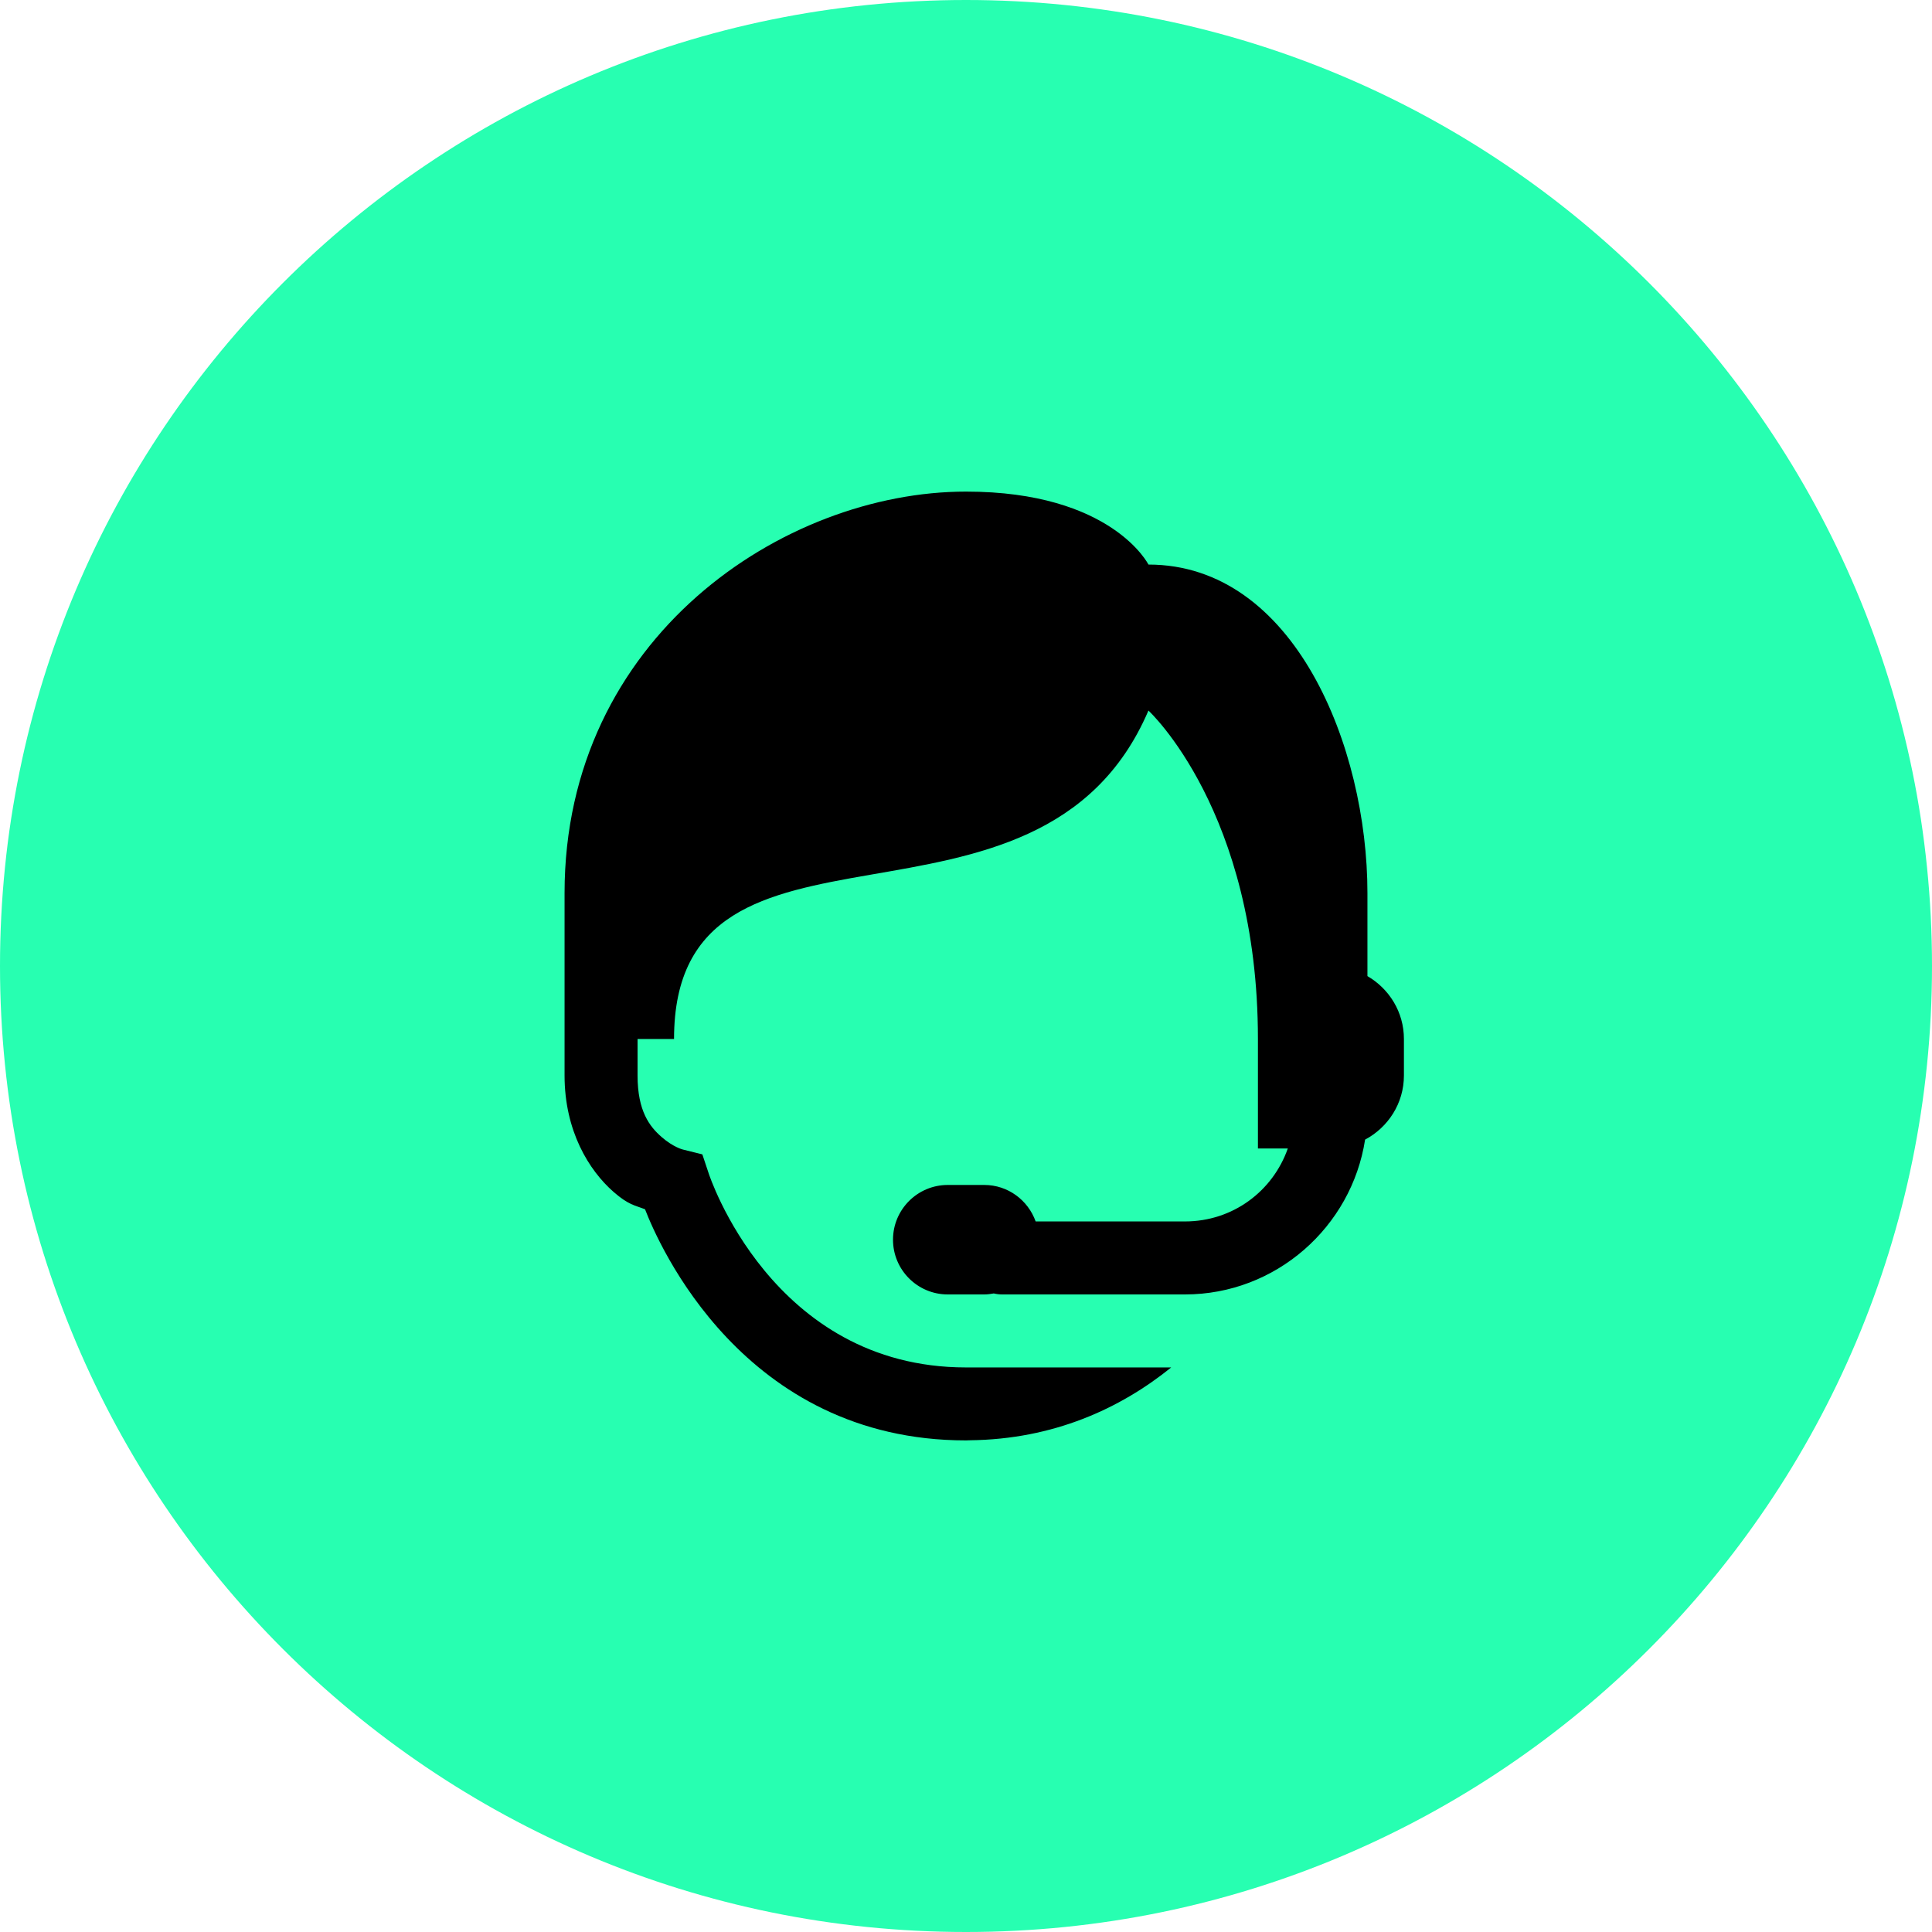
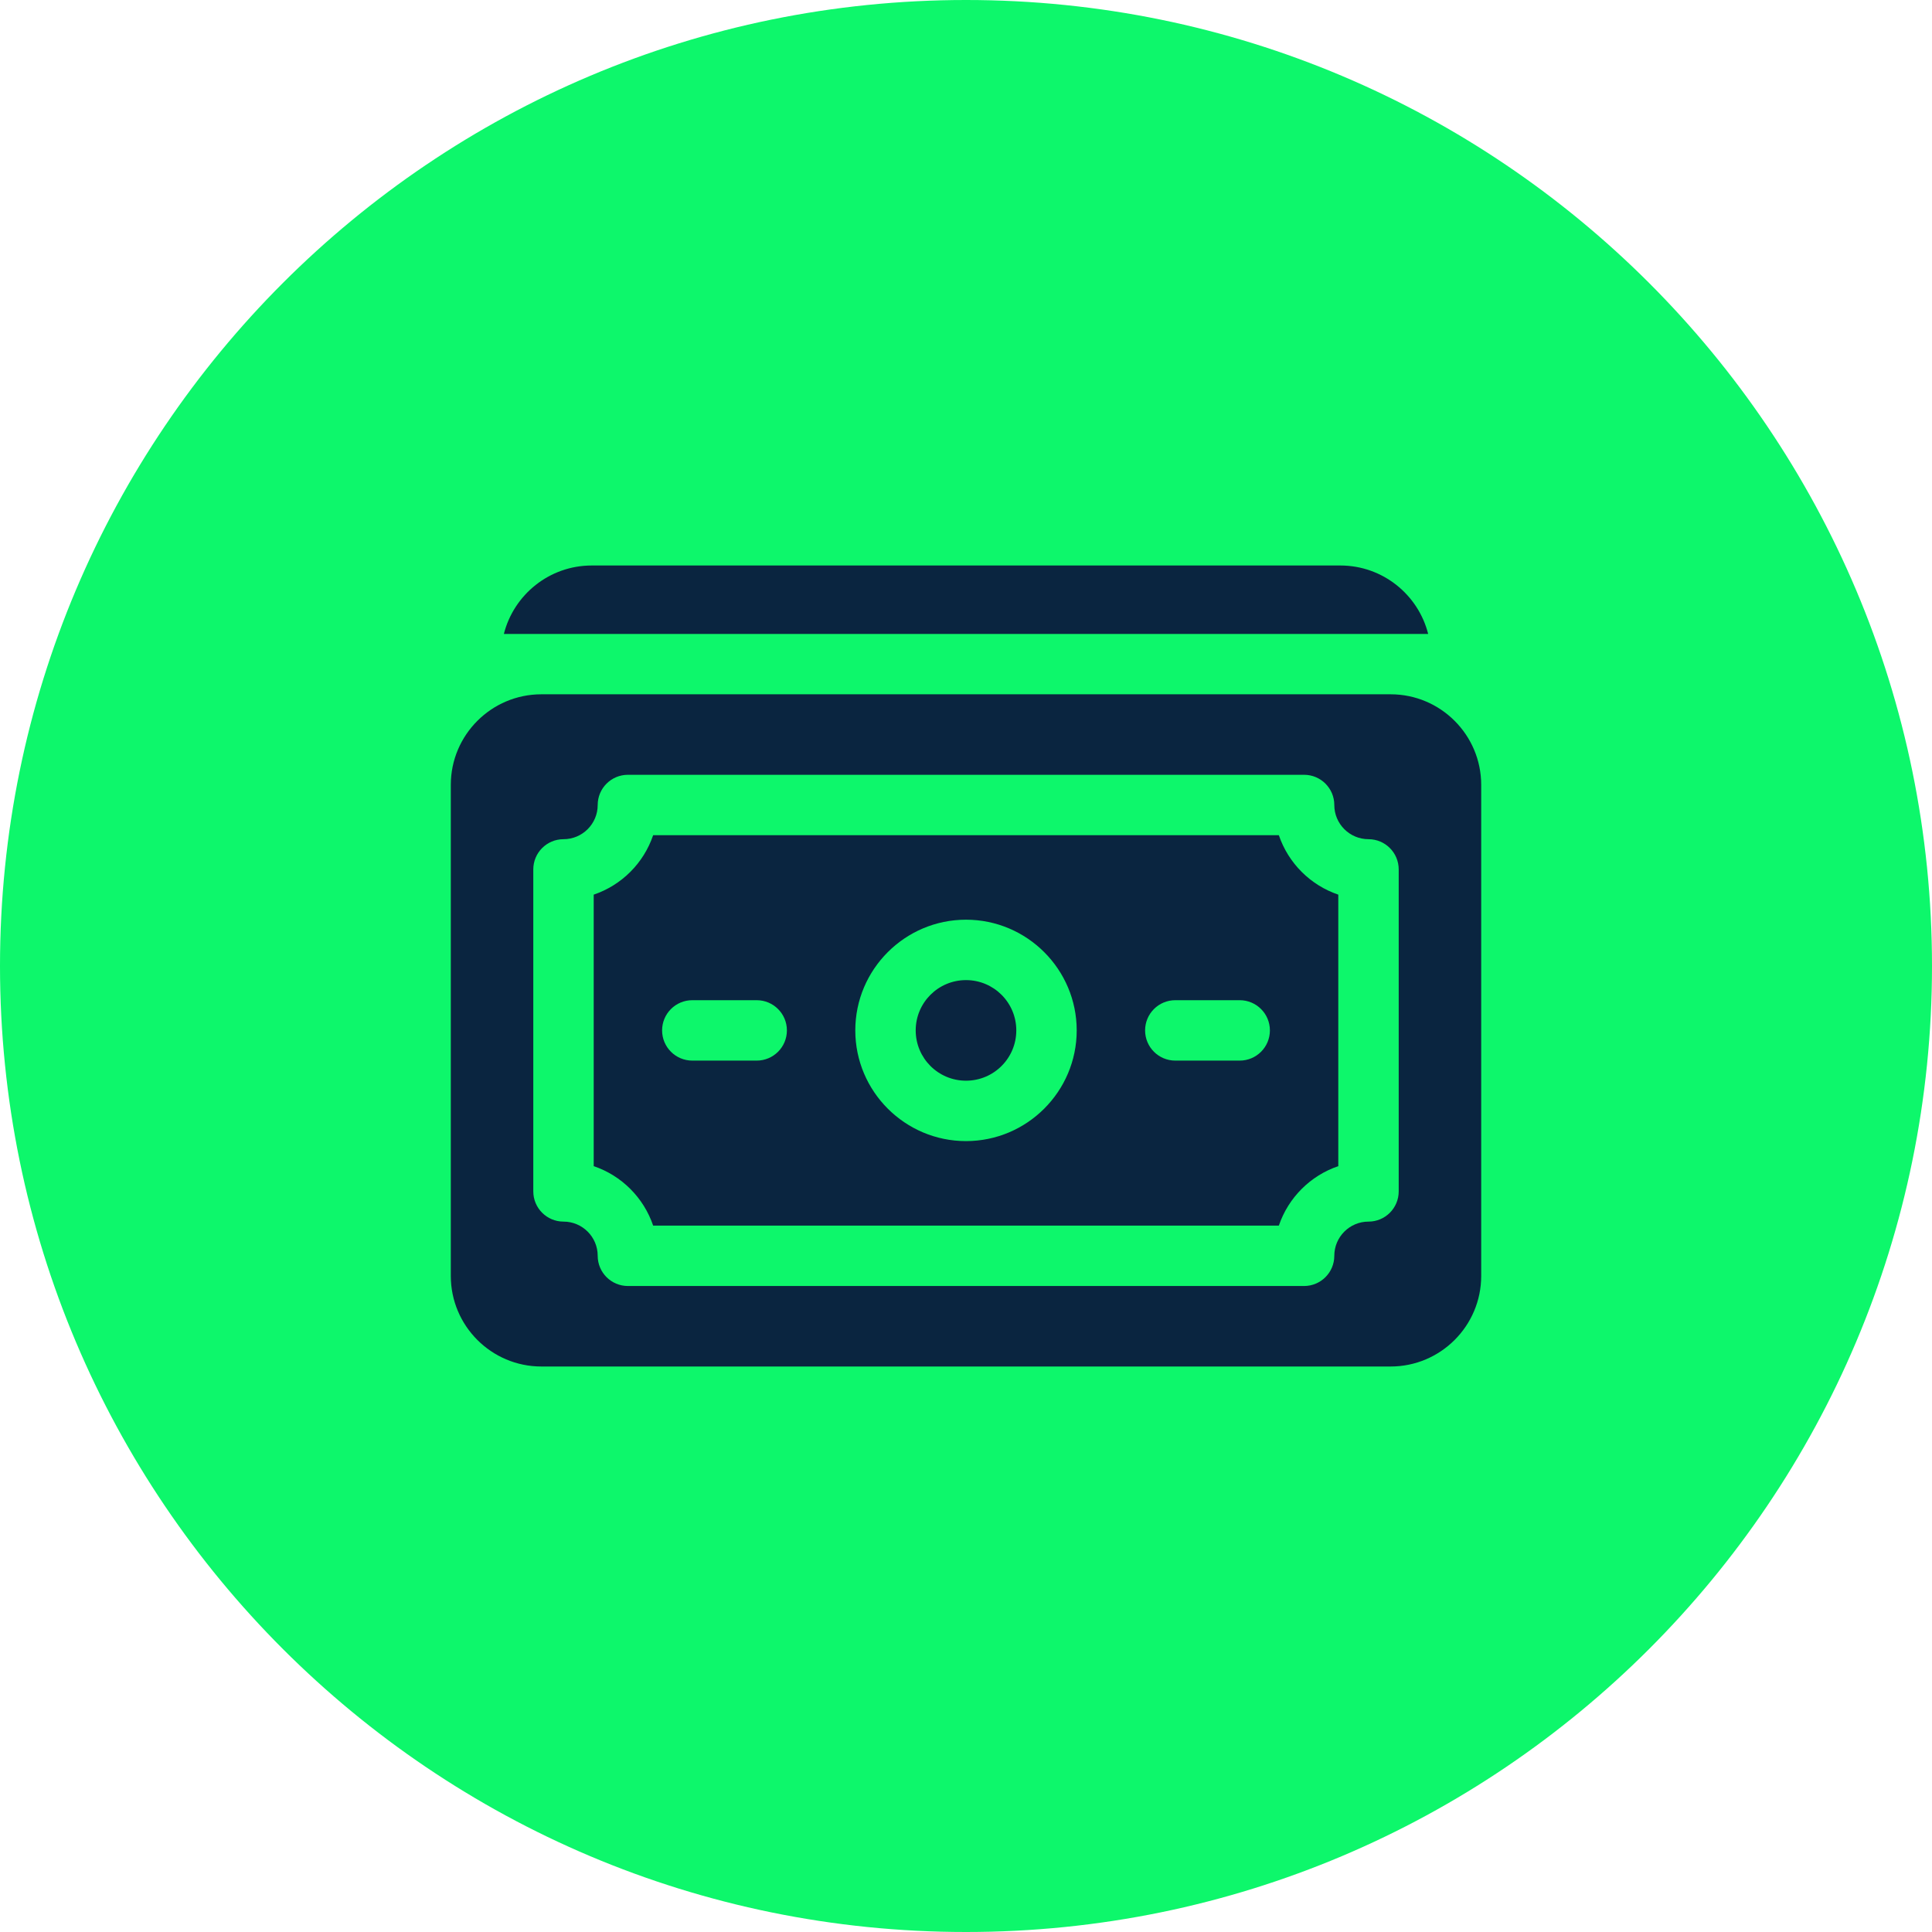
<svg xmlns="http://www.w3.org/2000/svg" width="60" height="60" viewBox="0 0 60 60" fill="none">
-   <circle cx="30" cy="30" r="30" fill="#27FFB1" />
-   <path d="M30 15.267C24.333 15.267 17.533 19.8 17.533 27.733V32.267V33.4C17.533 35.119 18.286 36.343 19.054 37.015C19.522 37.425 19.718 37.431 20.032 37.555C20.444 38.619 23.076 44.733 30 44.733C30.038 44.733 30.074 44.729 30.113 44.729C30.116 44.729 30.119 44.729 30.122 44.729C32.717 44.699 34.788 43.746 36.373 42.467H30C23.955 42.467 22.009 36.441 22.009 36.441L21.812 35.85L21.208 35.7C21.208 35.7 20.911 35.63 20.546 35.31C20.18 34.991 19.8 34.514 19.8 33.4V32.267H20.933C20.933 24.333 32.267 30 35.666 22.067C35.666 22.067 39.066 25.195 39.066 32.267V35.667H39.994C39.53 36.989 38.29 37.933 36.8 37.933H32.163C31.928 37.275 31.305 36.8 30.567 36.8H29.433C28.495 36.8 27.733 37.562 27.733 38.5C27.733 39.438 28.495 40.2 29.433 40.2H30.567C30.668 40.2 30.767 40.186 30.863 40.169C30.952 40.19 31.042 40.201 31.133 40.2H36.8C39.623 40.2 41.975 38.104 42.394 35.392C43.108 35.011 43.6 34.267 43.6 33.4V32.267C43.6 31.429 43.142 30.707 42.467 30.314V27.733C42.467 23.2 40.2 17.533 35.666 17.533C35.666 17.533 34.533 15.267 30 15.267Z" fill="black" />
+   <circle cx="30" cy="30" r="30" fill="#0DF76B" />
+   <path d="M41.626 17.562H18.376C17.062 17.562 15.956 18.468 15.648 19.688H44.353C44.046 18.468 42.94 17.562 41.626 17.562Z" fill="#0A2540" />
+   <path d="M30 33.562C30.863 33.562 31.562 32.863 31.562 32C31.562 31.137 30.863 30.438 30 30.438C29.137 30.438 28.438 31.137 28.438 32C28.438 32.863 29.137 33.562 30 33.562Z" fill="#0A2540" />
+   <path d="M39.716 25.938H20.284C19.991 26.805 19.305 27.491 18.438 27.784V36.216C19.305 36.509 19.991 37.196 20.284 38.062H39.716C40.009 37.196 40.696 36.509 41.562 36.216V27.784C40.696 27.491 40.009 26.805 39.716 25.938ZM23.5 32.938H21.5C20.982 32.938 20.562 32.518 20.562 32C20.562 31.482 20.982 31.062 21.5 31.062H23.5C24.018 31.062 24.438 31.482 24.438 32C24.438 32.518 24.018 32.938 23.5 32.938ZM30 35.438C28.105 35.438 26.562 33.895 26.562 32C26.562 30.105 28.105 28.562 30 28.562C31.895 28.562 33.438 30.105 33.438 32C33.438 33.895 31.895 35.438 30 35.438ZM38.5 32.938H36.5C35.982 32.938 35.562 32.518 35.562 32C35.562 31.482 35.982 31.062 36.5 31.062H38.5C39.018 31.062 39.438 31.482 39.438 32C39.438 32.518 39.018 32.938 38.5 32.938Z" fill="#0A2540" />
+   <path d="M43.188 21.562H16.812C15.262 21.562 14 22.824 14 24.375V39.625C14 41.176 15.262 42.438 16.812 42.438H43.188C44.738 42.438 46 41.176 46 39.625V24.375C46 22.824 44.738 21.562 43.188 21.562ZM43.438 37C43.438 37.518 43.018 37.938 42.5 37.938C41.914 37.938 41.438 38.414 41.438 39C41.438 39.518 41.018 39.938 40.5 39.938H19.5C18.982 39.938 18.562 39.518 18.562 39C18.562 38.414 18.086 37.938 17.5 37.938C16.982 37.938 16.562 37.518 16.562 37V27C16.562 26.482 16.982 26.062 17.5 26.062C18.086 26.062 18.562 25.586 18.562 25C18.562 24.482 18.982 24.062 19.5 24.062H40.5C41.018 24.062 41.438 24.482 41.438 25C41.438 25.586 41.914 26.062 42.5 26.062C43.018 26.062 43.438 26.482 43.438 27V37Z" fill="#0A2540" />
</svg>
